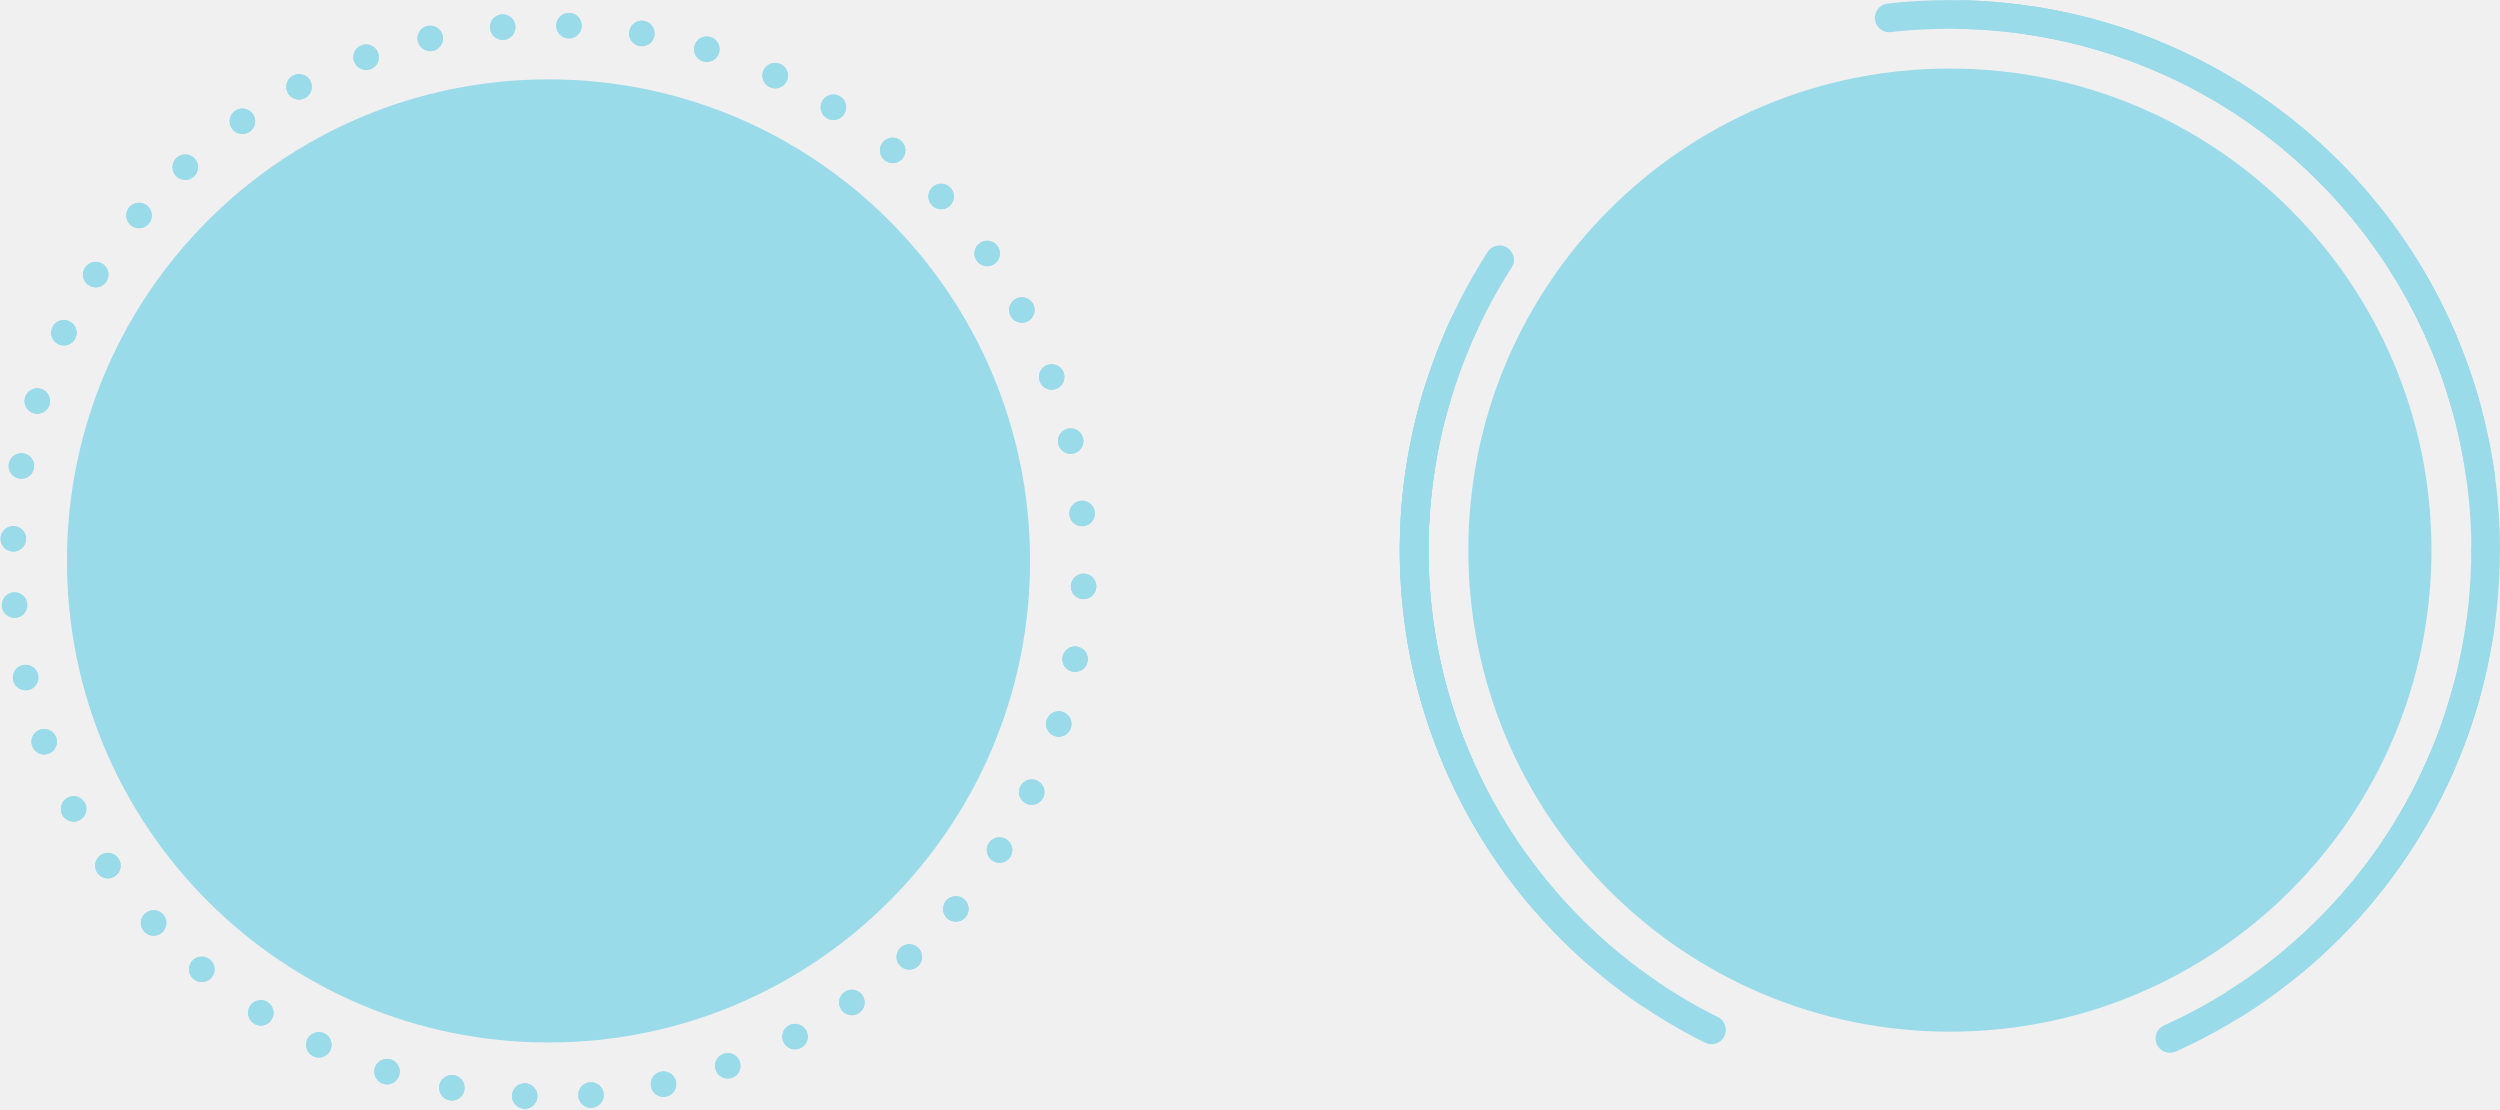
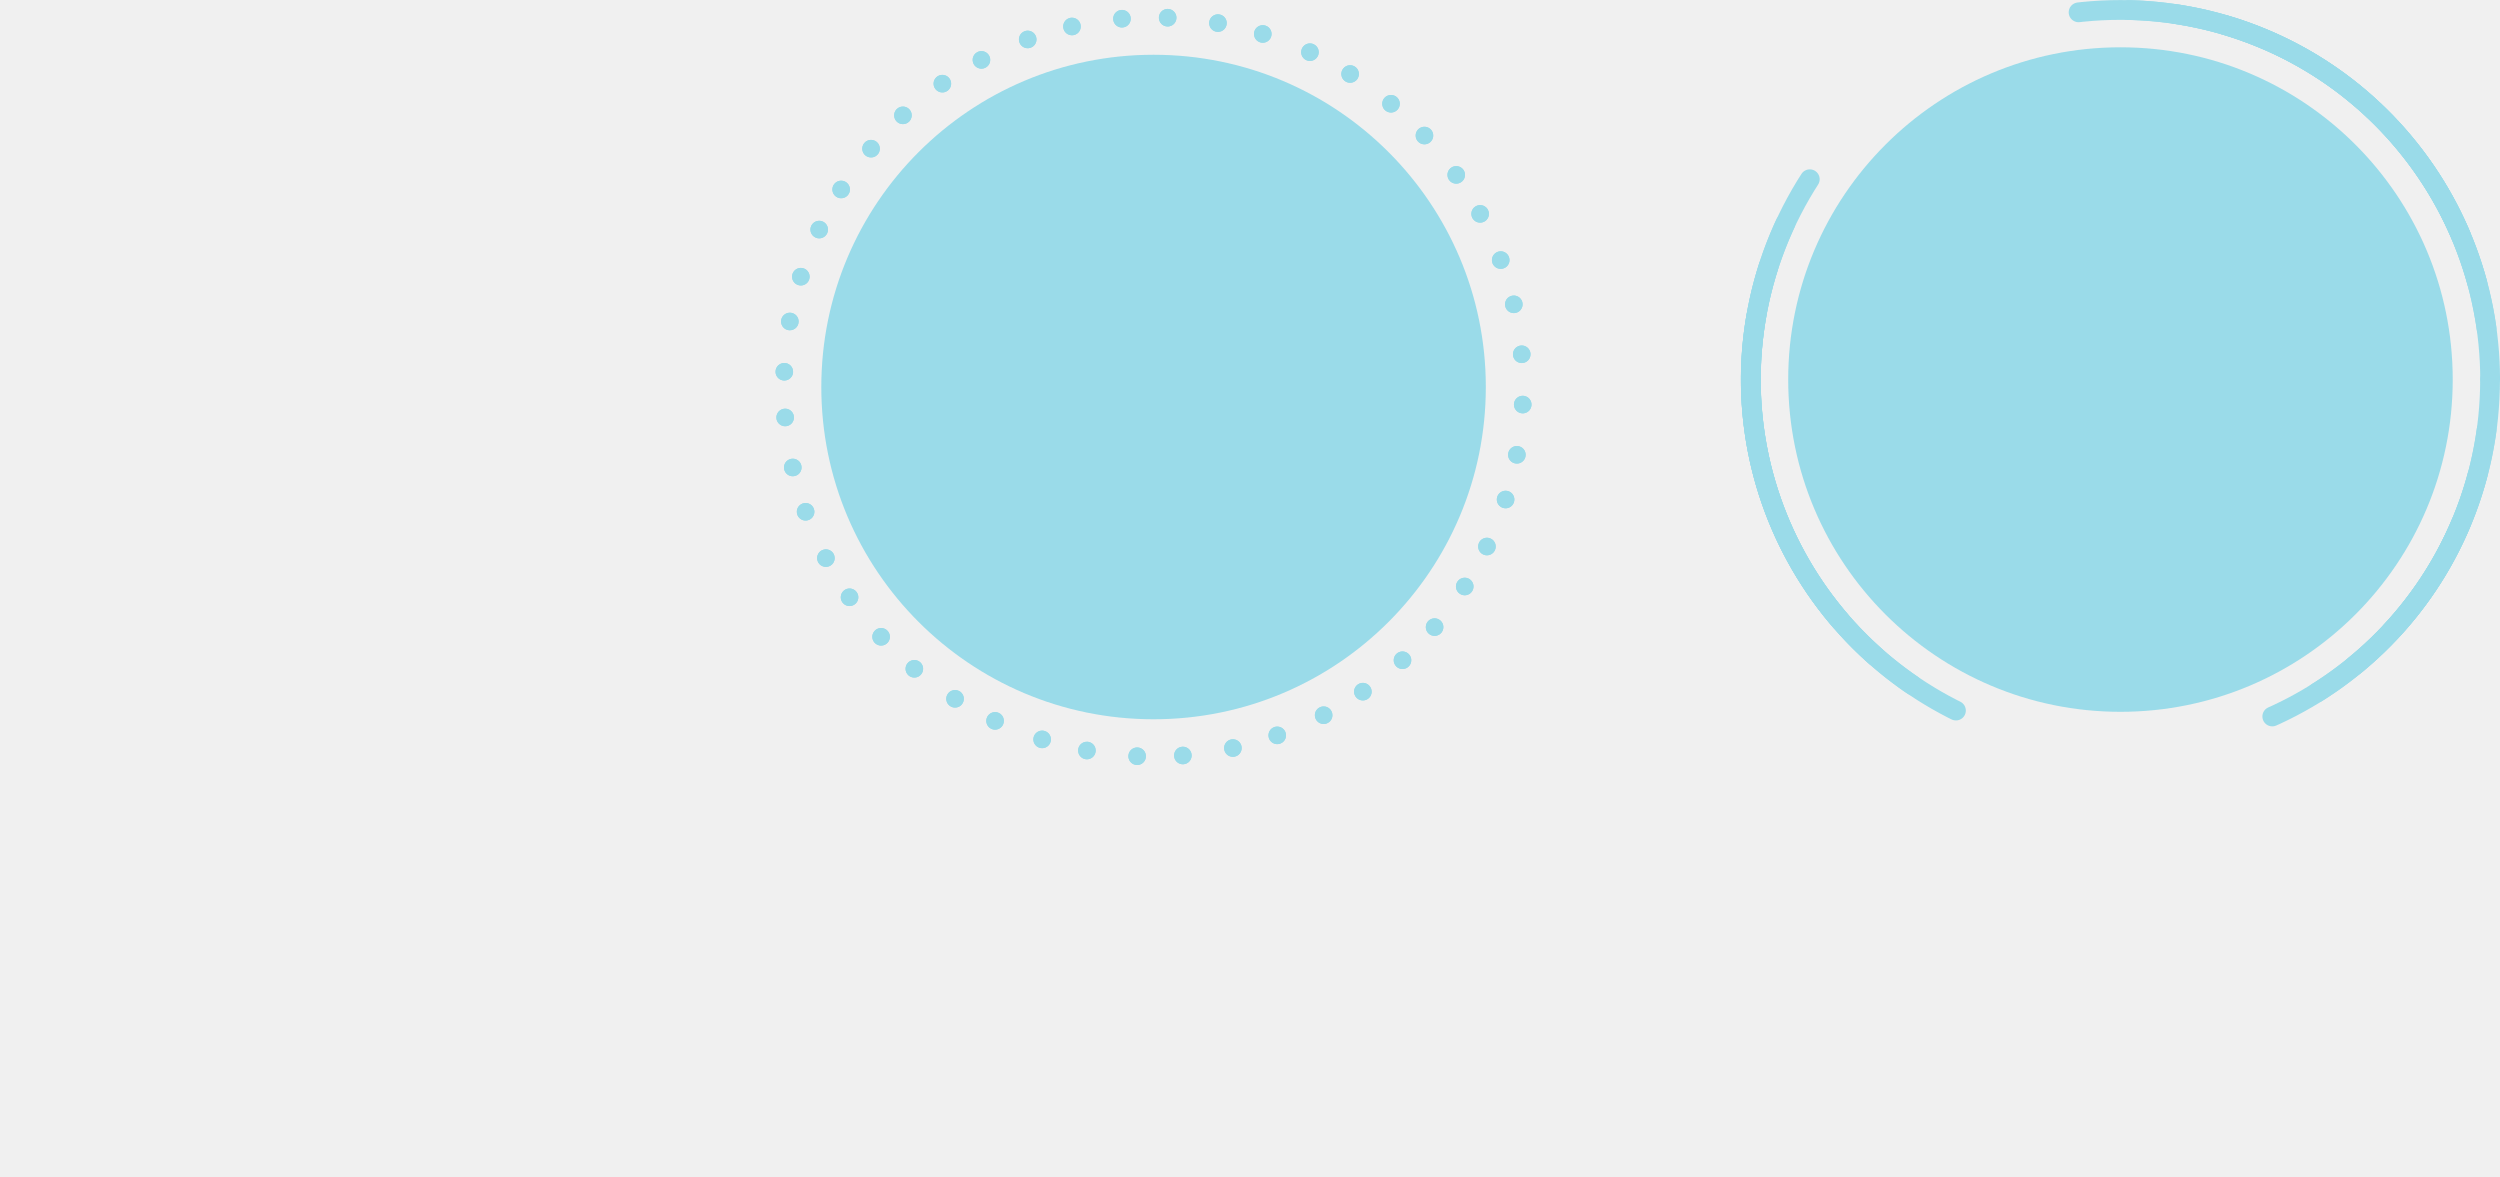
- <svg xmlns="http://www.w3.org/2000/svg" xmlns:ns1="http://www.openswatchbook.org/uri/2009/osb" width="86.443mm" height="38.361mm" viewBox="0 0 86.443 38.361" version="1.1" id="svg8">
+ <svg xmlns="http://www.w3.org/2000/svg" xmlns:ns1="http://www.openswatchbook.org/uri/2009/osb" width="125.287mm" height="58.964mm" viewBox="0 0 125.287 58.964" version="1.1" id="svg8">
  <defs id="defs2">
    <linearGradient id="linearGradient6197" ns1:paint="solid">
      <stop style="stop-color:#000000;stop-opacity:1;" offset="0" id="stop6195" />
    </linearGradient>
    <linearGradient id="linearGradient6191" ns1:paint="solid" gradientTransform="translate(-89.70904,29.09228)">
      <stop style="stop-color:#9adbe9;stop-opacity:1;" offset="0" id="stop6189" />
    </linearGradient>
    <linearGradient id="linearGradient6185" ns1:paint="solid" gradientTransform="matrix(0.9705882,0,0,0.9705882,99.95707,1.304026)">
      <stop style="stop-color:#9adbe9;stop-opacity:1;" offset="0" id="stop6183" />
    </linearGradient>
    <linearGradient id="linearGradient6131" ns1:paint="solid">
      <stop style="stop-color:#000000;stop-opacity:1;" offset="0" id="stop6129" />
    </linearGradient>
    <linearGradient id="linearGradient4914" ns1:paint="solid">
      <stop style="stop-color:#000000;stop-opacity:1;" offset="0" id="stop4912" />
    </linearGradient>
    <linearGradient id="linearGradient4812" ns1:paint="solid">
      <stop style="stop-color:#000000;stop-opacity:1;" offset="0" id="stop4810" />
    </linearGradient>
    <linearGradient id="linearGradient4571" ns1:paint="solid">
      <stop style="stop-color:#000000;stop-opacity:1;" offset="0" id="stop4569" />
    </linearGradient>
    <linearGradient id="linearGradient4556" ns1:paint="solid">
      <stop style="stop-color:#000000;stop-opacity:1;" offset="0" id="stop4554" />
    </linearGradient>
    <linearGradient id="linearGradient4543" ns1:paint="solid">
      <stop style="stop-color:#000000;stop-opacity:1;" offset="0" id="stop4541" />
    </linearGradient>
    <linearGradient id="linearGradient4535" ns1:paint="solid">
      <stop style="stop-color:#000000;stop-opacity:1;" offset="0" id="stop4533" />
    </linearGradient>
    <linearGradient id="linearGradient5069" ns1:paint="solid">
      <stop style="stop-color:#000000;stop-opacity:1;" offset="0" id="stop5067" />
    </linearGradient>
    <linearGradient id="linearGradient5043" ns1:paint="solid">
      <stop style="stop-color:#000000;stop-opacity:1;" offset="0" id="stop5041" />
    </linearGradient>
    <linearGradient ns1:paint="solid" id="linearGradient4640">
      <stop id="stop4638" offset="0" style="stop-color:#000000;stop-opacity:1;" />
    </linearGradient>
    <linearGradient ns1:paint="solid" id="linearGradient4628">
      <stop id="stop4626" offset="0" style="stop-color:#000000;stop-opacity:1;" />
    </linearGradient>
    <linearGradient id="linearGradient4568">
      <stop id="stop4566" offset="0" style="stop-color:#000000;stop-opacity:1;" />
    </linearGradient>
    <linearGradient ns1:paint="solid" id="linearGradient4560">
      <stop id="stop4558" offset="0" style="stop-color:#000000;stop-opacity:1;" />
    </linearGradient>
    <linearGradient ns1:paint="solid" id="linearGradient4552">
      <stop id="stop4550" offset="0" style="stop-color:#000000;stop-opacity:1;" />
    </linearGradient>
    <linearGradient ns1:paint="solid" id="linearGradient4542" gradientTransform="matrix(0,0,0,1.3664462e-8,139.235,149.2207)">
      <stop id="stop4540" offset="0" style="stop-color:#6d6d6d;stop-opacity:1;" />
    </linearGradient>
    <linearGradient ns1:paint="solid" id="linearGradient4534" gradientTransform="matrix(3.862975,0,-0.2750684,3.853169,-187.6129,-324.8027)">
      <stop id="stop4532" offset="0" style="stop-color:#f0fefe;stop-opacity:1;" />
    </linearGradient>
    <linearGradient ns1:paint="solid" id="820000-5">
      <stop id="stop4522" offset="0" style="stop-color:#820000;stop-opacity:1;" />
    </linearGradient>
    <linearGradient ns1:paint="solid" id="cc0000-7" gradientTransform="matrix(0.2066567,0,0,0.2645833,107.7826,104.018)">
      <stop id="stop4514" offset="0" style="stop-color:#cc0000;stop-opacity:1;" />
    </linearGradient>
    <linearGradient ns1:paint="solid" id="a30000-6">
      <stop id="stop4506" offset="0" style="stop-color:#a30000;stop-opacity:1;" />
    </linearGradient>
    <mask maskUnits="userSpaceOnUse" id="mask4833">
      <path id="path4835" d="m 114.661,86.2 c 17.486,0 34.973,0 52.459,0 0,6.037 0,12.073 0,18.11 -17.486,0 -34.973,0 -52.459,0 0,-6.037 0,-12.073 0,-18.11 z" style="fill:#fdfdfd;fill-opacity:1;fill-rule:evenodd;stroke:none;stroke-width:0.939;stroke-linecap:round;stroke-linejoin:miter;stroke-miterlimit:4;stroke-dasharray:none;stroke-dashoffset:1.558;stroke-opacity:1;paint-order:normal" />
    </mask>
    <mask maskUnits="userSpaceOnUse" id="mask5331">
      <circle style="fill:#ffffff;fill-opacity:1;fill-rule:evenodd;stroke:none;stroke-width:0.791;stroke-linecap:round;stroke-linejoin:miter;stroke-miterlimit:4;stroke-dasharray:none;stroke-dashoffset:1.558;stroke-opacity:1;paint-order:normal" id="circle5333" cx="70.487" cy="89.527" r="16.651" />
    </mask>
    <mask maskUnits="userSpaceOnUse" id="mask5335">
      <circle style="fill:#ffffff;fill-opacity:1;fill-rule:evenodd;stroke:none;stroke-width:0.791;stroke-linecap:round;stroke-linejoin:miter;stroke-miterlimit:4;stroke-dasharray:none;stroke-dashoffset:1.558;stroke-opacity:1;paint-order:normal" id="circle5337" cx="70.487" cy="89.527" r="16.651" />
    </mask>
    <mask maskUnits="userSpaceOnUse" id="mask5339">
      <circle style="fill:#ffffff;fill-opacity:1;fill-rule:evenodd;stroke:none;stroke-width:0.791;stroke-linecap:round;stroke-linejoin:miter;stroke-miterlimit:4;stroke-dasharray:none;stroke-dashoffset:1.558;stroke-opacity:1;paint-order:normal" id="circle5341" cx="70.487" cy="89.527" r="16.651" />
    </mask>
    <mask maskUnits="userSpaceOnUse" id="mask5343">
      <circle style="fill:#ffffff;fill-opacity:1;fill-rule:evenodd;stroke:none;stroke-width:0.791;stroke-linecap:round;stroke-linejoin:miter;stroke-miterlimit:4;stroke-dasharray:none;stroke-dashoffset:1.558;stroke-opacity:1;paint-order:normal" id="circle5345" cx="70.487" cy="89.527" r="16.651" />
    </mask>
    <mask maskUnits="userSpaceOnUse" id="mask5347">
      <circle style="fill:#ffffff;fill-opacity:1;fill-rule:evenodd;stroke:none;stroke-width:0.791;stroke-linecap:round;stroke-linejoin:miter;stroke-miterlimit:4;stroke-dasharray:none;stroke-dashoffset:1.558;stroke-opacity:1;paint-order:normal" id="circle5349" cx="70.487" cy="89.527" r="16.651" />
    </mask>
    <mask maskUnits="userSpaceOnUse" id="mask5351">
      <circle style="fill:#ffffff;fill-opacity:1;fill-rule:evenodd;stroke:none;stroke-width:0.791;stroke-linecap:round;stroke-linejoin:miter;stroke-miterlimit:4;stroke-dasharray:none;stroke-dashoffset:1.558;stroke-opacity:1;paint-order:normal" id="circle5353" cx="70.487" cy="89.527" r="16.651" />
    </mask>
    <mask maskUnits="userSpaceOnUse" id="mask5355">
      <circle style="fill:#ffffff;fill-opacity:1;fill-rule:evenodd;stroke:none;stroke-width:0.791;stroke-linecap:round;stroke-linejoin:miter;stroke-miterlimit:4;stroke-dasharray:none;stroke-dashoffset:1.558;stroke-opacity:1;paint-order:normal" id="circle5357" cx="70.487" cy="89.527" r="16.651" />
    </mask>
    <mask maskUnits="userSpaceOnUse" id="mask5359">
      <circle style="fill:#ffffff;fill-opacity:1;fill-rule:evenodd;stroke:none;stroke-width:0.791;stroke-linecap:round;stroke-linejoin:miter;stroke-miterlimit:4;stroke-dasharray:none;stroke-dashoffset:1.558;stroke-opacity:1;paint-order:normal" id="circle5361" cx="70.487" cy="89.527" r="16.651" />
    </mask>
    <mask maskUnits="userSpaceOnUse" id="mask5363">
      <circle style="fill:#ffffff;fill-opacity:1;fill-rule:evenodd;stroke:none;stroke-width:0.791;stroke-linecap:round;stroke-linejoin:miter;stroke-miterlimit:4;stroke-dasharray:none;stroke-dashoffset:1.558;stroke-opacity:1;paint-order:normal" id="circle5365" cx="70.487" cy="89.527" r="16.651" />
    </mask>
  </defs>
-   <g id="layer1" transform="translate(-123.083,-83.41473)">
+   <g id="layer1" transform="translate(-84.23832,-83.41473)">
    <circle style="fill:url(#linearGradient6185);fill-opacity:1;fill-rule:evenodd;stroke:none;stroke-width:0.791;stroke-linecap:round;stroke-linejoin:miter;stroke-miterlimit:4;stroke-dasharray:none;stroke-dashoffset:1.558;stroke-opacity:1;paint-order:normal" id="path4569" cx="142.049" cy="102.81" r="0" />
    <circle r="16.651" cy="102.436" cx="190.505" id="circle4617" style="fill:url(#linearGradient6191);fill-opacity:1;fill-rule:evenodd;stroke:none;stroke-width:0.791;stroke-linecap:round;stroke-linejoin:miter;stroke-miterlimit:4;stroke-dasharray:none;stroke-dashoffset:1.558;stroke-opacity:1;paint-order:normal" />
    <g style="stroke:#9adbe9;stroke-width:0.991;stroke-miterlimit:4;stroke-dasharray:23.774, 23.774;stroke-dashoffset:9.906;stroke-opacity:1" id="g4645" transform="translate(48.45597,-0.3741689)">
      <g style="stroke:#9adbe9;stroke-width:0.991;stroke-miterlimit:4;stroke-dasharray:23.774, 23.774;stroke-dashoffset:9.906;stroke-opacity:1" id="g4637">
        <path id="path4633" d="m 160.571,102.81 a 18.522,18.522 0 0 1 -18.522,18.522 18.522,18.522 0 0 1 -18.522,-18.522 18.522,18.522 0 0 1 18.522,-18.522 18.522,18.522 0 0 1 18.522,18.522 z" style="fill:none;fill-opacity:1;fill-rule:evenodd;stroke:#9adbe9;stroke-width:0.991;stroke-linecap:round;stroke-linejoin:miter;stroke-miterlimit:4;stroke-dasharray:23.774, 23.774;stroke-dashoffset:9.906;stroke-opacity:1;paint-order:normal" />
        <path id="path4635" d="M 182.339,62.542 A 18.522,18.522 0 0 1 163.818,81.064 18.522,18.522 0 0 1 145.296,62.542 18.522,18.522 0 0 1 163.818,44.02 18.522,18.522 0 0 1 182.339,62.542 Z" style="fill:none;fill-opacity:1;fill-rule:evenodd;stroke:#9adbe9;stroke-width:0.991;stroke-linecap:round;stroke-linejoin:miter;stroke-miterlimit:4;stroke-dasharray:23.774, 23.774;stroke-dashoffset:9.906;stroke-opacity:1;paint-order:normal" transform="rotate(15)" />
      </g>
      <g style="stroke:#9adbe9;stroke-width:0.991;stroke-miterlimit:4;stroke-dasharray:23.774, 23.774;stroke-dashoffset:9.906;stroke-opacity:1" transform="rotate(7.84641,142.0487,102.8098)" id="g4643">
        <path id="path4639" d="m 160.571,102.81 a 18.522,18.522 0 0 1 -18.522,18.522 18.522,18.522 0 0 1 -18.522,-18.522 18.522,18.522 0 0 1 18.522,-18.522 18.522,18.522 0 0 1 18.522,18.522 z" style="fill:none;fill-opacity:1;fill-rule:evenodd;stroke:#9adbe9;stroke-width:0.991;stroke-linecap:round;stroke-linejoin:miter;stroke-miterlimit:4;stroke-dasharray:23.774, 23.774;stroke-dashoffset:9.906;stroke-opacity:1;paint-order:normal" />
        <path id="path4641" d="M 182.339,62.542 A 18.522,18.522 0 0 1 163.818,81.064 18.522,18.522 0 0 1 145.296,62.542 18.522,18.522 0 0 1 163.818,44.02 18.522,18.522 0 0 1 182.339,62.542 Z" style="fill:none;fill-opacity:1;fill-rule:evenodd;stroke:#9adbe9;stroke-width:0.991;stroke-linecap:round;stroke-linejoin:miter;stroke-miterlimit:4;stroke-dasharray:23.774, 23.774;stroke-dashoffset:9.906;stroke-opacity:1;paint-order:normal" transform="rotate(15)" />
      </g>
    </g>
    <circle cy="101.09" cx="237.828" id="circle4770" style="fill:url(#linearGradient6185);fill-opacity:1;fill-rule:evenodd;stroke:none;stroke-width:0.791;stroke-linecap:round;stroke-linejoin:miter;stroke-miterlimit:4;stroke-dasharray:none;stroke-dashoffset:1.558;stroke-opacity:1;paint-order:normal" r="0" />
    <g id="g4591" transform="translate(-2.2350089e-6)">
      <g id="g4577">
        <circle r="18.522" cy="102.81" cx="142.049" id="circle4571" style="fill:none;fill-opacity:1;fill-rule:evenodd;stroke:#9adbe9;stroke-width:0.88;stroke-linecap:round;stroke-linejoin:miter;stroke-miterlimit:4;stroke-dasharray:0, 9.68;stroke-dashoffset:8.8;stroke-opacity:1;paint-order:normal" />
        <circle style="fill:none;fill-opacity:1;fill-rule:evenodd;stroke:#9adbe9;stroke-width:0.88;stroke-linecap:round;stroke-linejoin:miter;stroke-miterlimit:4;stroke-dasharray:0, 9.68;stroke-dashoffset:8.8;stroke-opacity:1;paint-order:normal" id="circle4573" cx="163.818" cy="62.542" r="18.522" transform="rotate(15)" />
      </g>
      <g transform="rotate(7.84641,142.0487,102.8098)" id="g4583">
        <circle style="fill:none;fill-opacity:1;fill-rule:evenodd;stroke:#9adbe9;stroke-width:0.88;stroke-linecap:round;stroke-linejoin:miter;stroke-miterlimit:4;stroke-dasharray:0, 9.68;stroke-dashoffset:8.8;stroke-opacity:1;paint-order:normal" id="circle4579" cx="142.049" cy="102.81" r="18.522" />
        <circle transform="rotate(15)" r="18.522" cy="62.542" cx="163.818" id="circle4581" style="fill:none;fill-opacity:1;fill-rule:evenodd;stroke:#9adbe9;stroke-width:0.88;stroke-linecap:round;stroke-linejoin:miter;stroke-miterlimit:4;stroke-dasharray:0, 9.68;stroke-dashoffset:8.8;stroke-opacity:1;paint-order:normal" />
      </g>
    </g>
    <g id="g4605" style="stroke:#9adbe9;stroke-opacity:1">
      <g id="g4597" style="stroke:#9adbe9;stroke-opacity:1">
        <path style="fill:none;fill-opacity:1;fill-rule:evenodd;stroke:#9adbe9;stroke-width:0.88;stroke-linecap:round;stroke-linejoin:miter;stroke-miterlimit:4;stroke-dasharray:0, 9.68;stroke-dashoffset:8.8;stroke-opacity:1;paint-order:normal" d="m 160.571,102.81 a 18.522,18.522 0 0 1 -18.522,18.522 18.522,18.522 0 0 1 -18.522,-18.522 18.522,18.522 0 0 1 18.522,-18.522 18.522,18.522 0 0 1 18.522,18.522 z" id="circle4593" />
        <path transform="rotate(15)" style="fill:none;fill-opacity:1;fill-rule:evenodd;stroke:#9adbe9;stroke-width:0.88;stroke-linecap:round;stroke-linejoin:miter;stroke-miterlimit:4;stroke-dasharray:0, 9.68;stroke-dashoffset:8.8;stroke-opacity:1;paint-order:normal" d="M 182.339,62.542 A 18.522,18.522 0 0 1 163.818,81.064 18.522,18.522 0 0 1 145.296,62.542 18.522,18.522 0 0 1 163.818,44.02 18.522,18.522 0 0 1 182.339,62.542 Z" id="circle4595" />
      </g>
      <g id="g4603" transform="rotate(7.84641,142.0487,102.8098)" style="stroke:#9adbe9;stroke-opacity:1">
        <path style="fill:none;fill-opacity:1;fill-rule:evenodd;stroke:#9adbe9;stroke-width:0.88;stroke-linecap:round;stroke-linejoin:miter;stroke-miterlimit:4;stroke-dasharray:0, 9.68;stroke-dashoffset:8.8;stroke-opacity:1;paint-order:normal" d="m 160.571,102.81 a 18.522,18.522 0 0 1 -18.522,18.522 18.522,18.522 0 0 1 -18.522,-18.522 18.522,18.522 0 0 1 18.522,-18.522 18.522,18.522 0 0 1 18.522,18.522 z" id="circle4599" />
        <path transform="rotate(15)" style="fill:none;fill-opacity:1;fill-rule:evenodd;stroke:#9adbe9;stroke-width:0.88;stroke-linecap:round;stroke-linejoin:miter;stroke-miterlimit:4;stroke-dasharray:0, 9.68;stroke-dashoffset:8.8;stroke-opacity:1;paint-order:normal" d="M 182.339,62.542 A 18.522,18.522 0 0 1 163.818,81.064 18.522,18.522 0 0 1 145.296,62.542 18.522,18.522 0 0 1 163.818,44.02 18.522,18.522 0 0 1 182.339,62.542 Z" id="circle4601" />
      </g>
    </g>
    <circle style="fill:url(#linearGradient6191);fill-opacity:1;fill-rule:evenodd;stroke:none;stroke-width:0.791;stroke-linecap:round;stroke-linejoin:miter;stroke-miterlimit:4;stroke-dasharray:none;stroke-dashoffset:1.558;stroke-opacity:1;paint-order:normal" id="circle5160" cx="142.049" cy="102.81" r="16.651" />
    <g id="g5419">
      <circle transform="translate(30.40191,11.69304)" mask="url(#mask5363)" style="fill:#9adbe9;fill-opacity:1;fill-rule:evenodd;stroke:none;stroke-width:0.791;stroke-linecap:round;stroke-linejoin:miter;stroke-miterlimit:4;stroke-dasharray:none;stroke-dashoffset:1.558;stroke-opacity:1;paint-order:normal" id="circle5204" cx="70.487" cy="89.527" r="16.651" />
      <circle transform="translate(30.40191,11.69304)" mask="url(#mask5359)" r="16.651" cy="91.865" cx="70.487" id="circle5225" style="fill:#7dd1e3;fill-opacity:1;fill-rule:evenodd;stroke:none;stroke-width:0.791;stroke-linecap:round;stroke-linejoin:miter;stroke-miterlimit:4;stroke-dasharray:none;stroke-dashoffset:1.558;stroke-opacity:1;paint-order:normal" />
      <circle transform="translate(30.40191,11.69304)" mask="url(#mask5355)" style="fill:#62c7dd;fill-opacity:1;fill-rule:evenodd;stroke:none;stroke-width:0.791;stroke-linecap:round;stroke-linejoin:miter;stroke-miterlimit:4;stroke-dasharray:none;stroke-dashoffset:1.558;stroke-opacity:1;paint-order:normal" id="circle5227" cx="70.487" cy="94.484" r="16.651" />
      <circle transform="translate(30.40191,11.69304)" mask="url(#mask5351)" r="16.651" cy="97.758" cx="70.487" id="circle5229" style="fill:#43bcd6;fill-opacity:1;fill-rule:evenodd;stroke:none;stroke-width:0.791;stroke-linecap:round;stroke-linejoin:miter;stroke-miterlimit:4;stroke-dasharray:none;stroke-dashoffset:1.558;stroke-opacity:1;paint-order:normal" />
      <circle transform="translate(30.40191,11.69304)" mask="url(#mask5347)" style="fill:#2aa6c1;fill-opacity:1;fill-rule:evenodd;stroke:none;stroke-width:0.791;stroke-linecap:round;stroke-linejoin:miter;stroke-miterlimit:4;stroke-dasharray:none;stroke-dashoffset:1.558;stroke-opacity:1;paint-order:normal" id="circle5231" cx="70.487" cy="100.658" r="16.651" />
      <circle transform="translate(30.40191,11.69304)" mask="url(#mask5343)" r="16.651" cy="103.745" cx="70.487" id="circle5233" style="fill:#208094;fill-opacity:1;fill-rule:evenodd;stroke:none;stroke-width:0.791;stroke-linecap:round;stroke-linejoin:miter;stroke-miterlimit:4;stroke-dasharray:none;stroke-dashoffset:1.558;stroke-opacity:1;paint-order:normal" />
      <circle transform="translate(30.40191,11.69304)" mask="url(#mask5339)" style="fill:#196272;fill-opacity:1;fill-rule:evenodd;stroke:none;stroke-width:0.791;stroke-linecap:round;stroke-linejoin:miter;stroke-miterlimit:4;stroke-dasharray:none;stroke-dashoffset:1.558;stroke-opacity:1;paint-order:normal" id="circle5235" cx="70.487" cy="107.487" r="16.651" />
      <circle transform="translate(30.40191,11.69304)" mask="url(#mask5335)" r="16.651" cy="110.761" cx="70.487" id="circle5237" style="fill:#124954;fill-opacity:1;fill-rule:evenodd;stroke:none;stroke-width:0.791;stroke-linecap:round;stroke-linejoin:miter;stroke-miterlimit:4;stroke-dasharray:none;stroke-dashoffset:1.558;stroke-opacity:1;paint-order:normal" />
      <circle transform="translate(30.40191,11.69304)" mask="url(#mask5331)" style="fill:#0f3a44;fill-opacity:1;fill-rule:evenodd;stroke:none;stroke-width:0.791;stroke-linecap:round;stroke-linejoin:miter;stroke-miterlimit:4;stroke-dasharray:none;stroke-dashoffset:1.558;stroke-opacity:1;paint-order:normal" id="circle5239" cx="70.487" cy="114.035" r="16.651" />
    </g>
  </g>
</svg>
